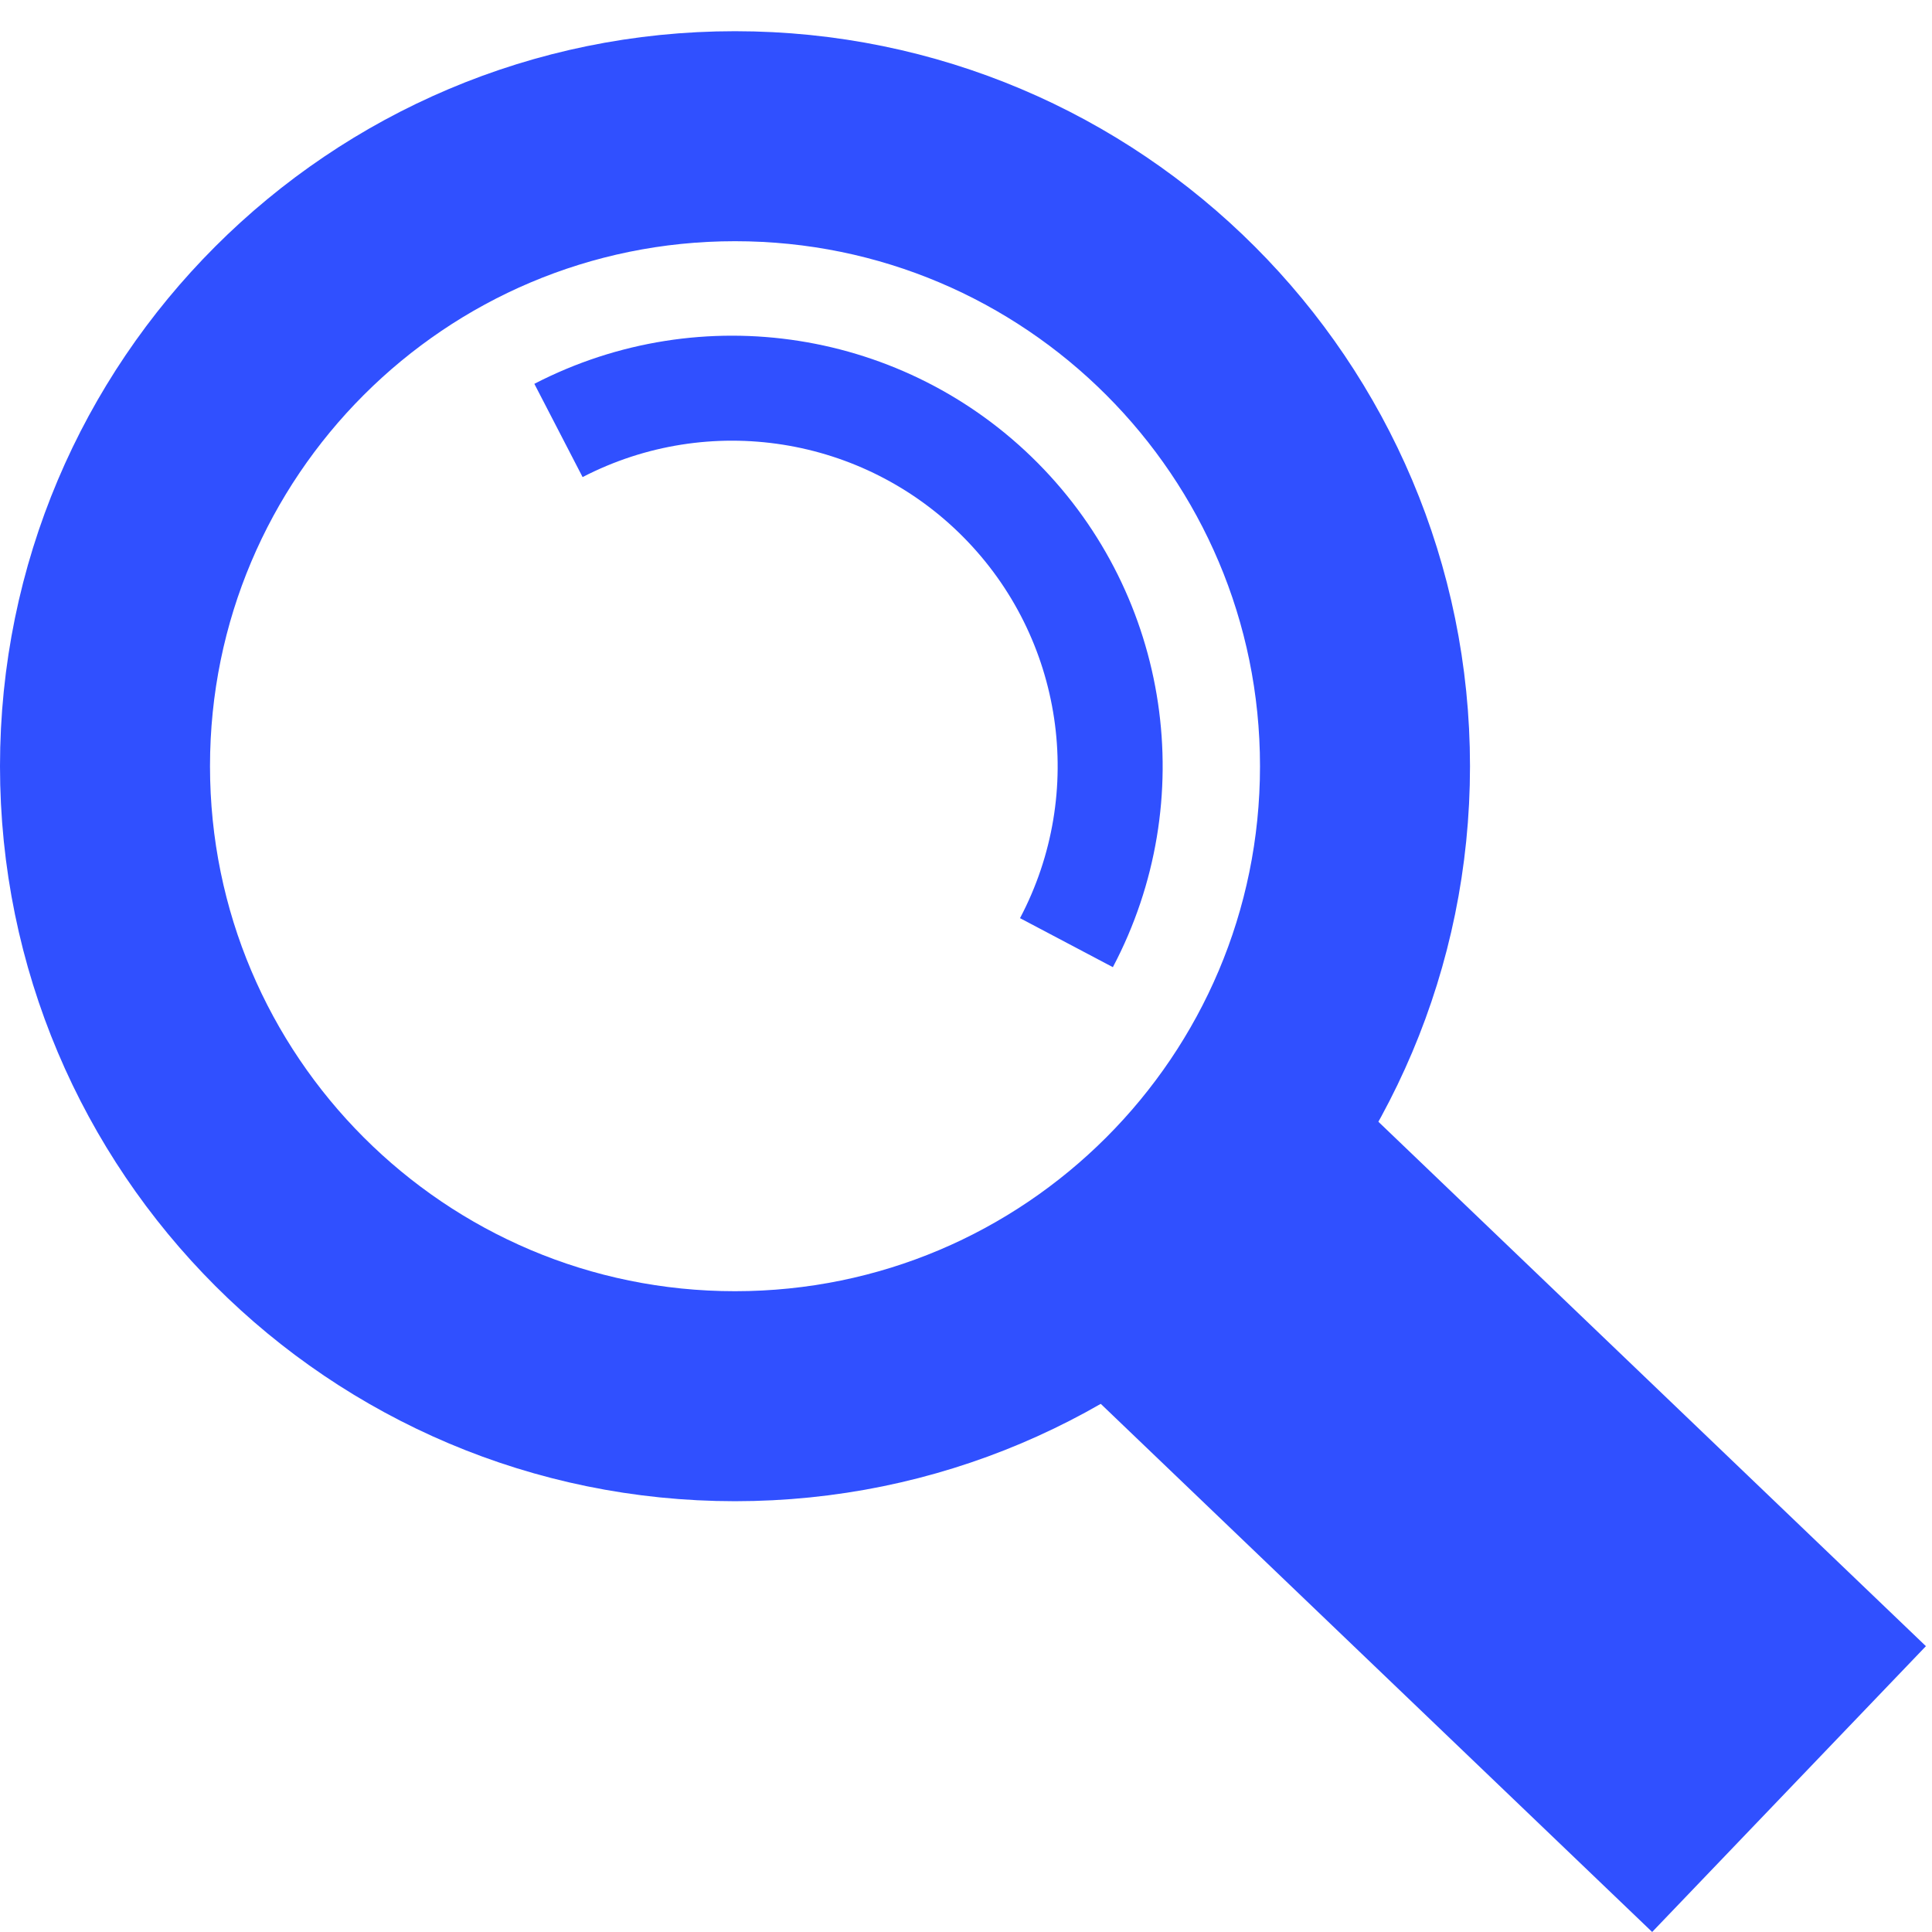
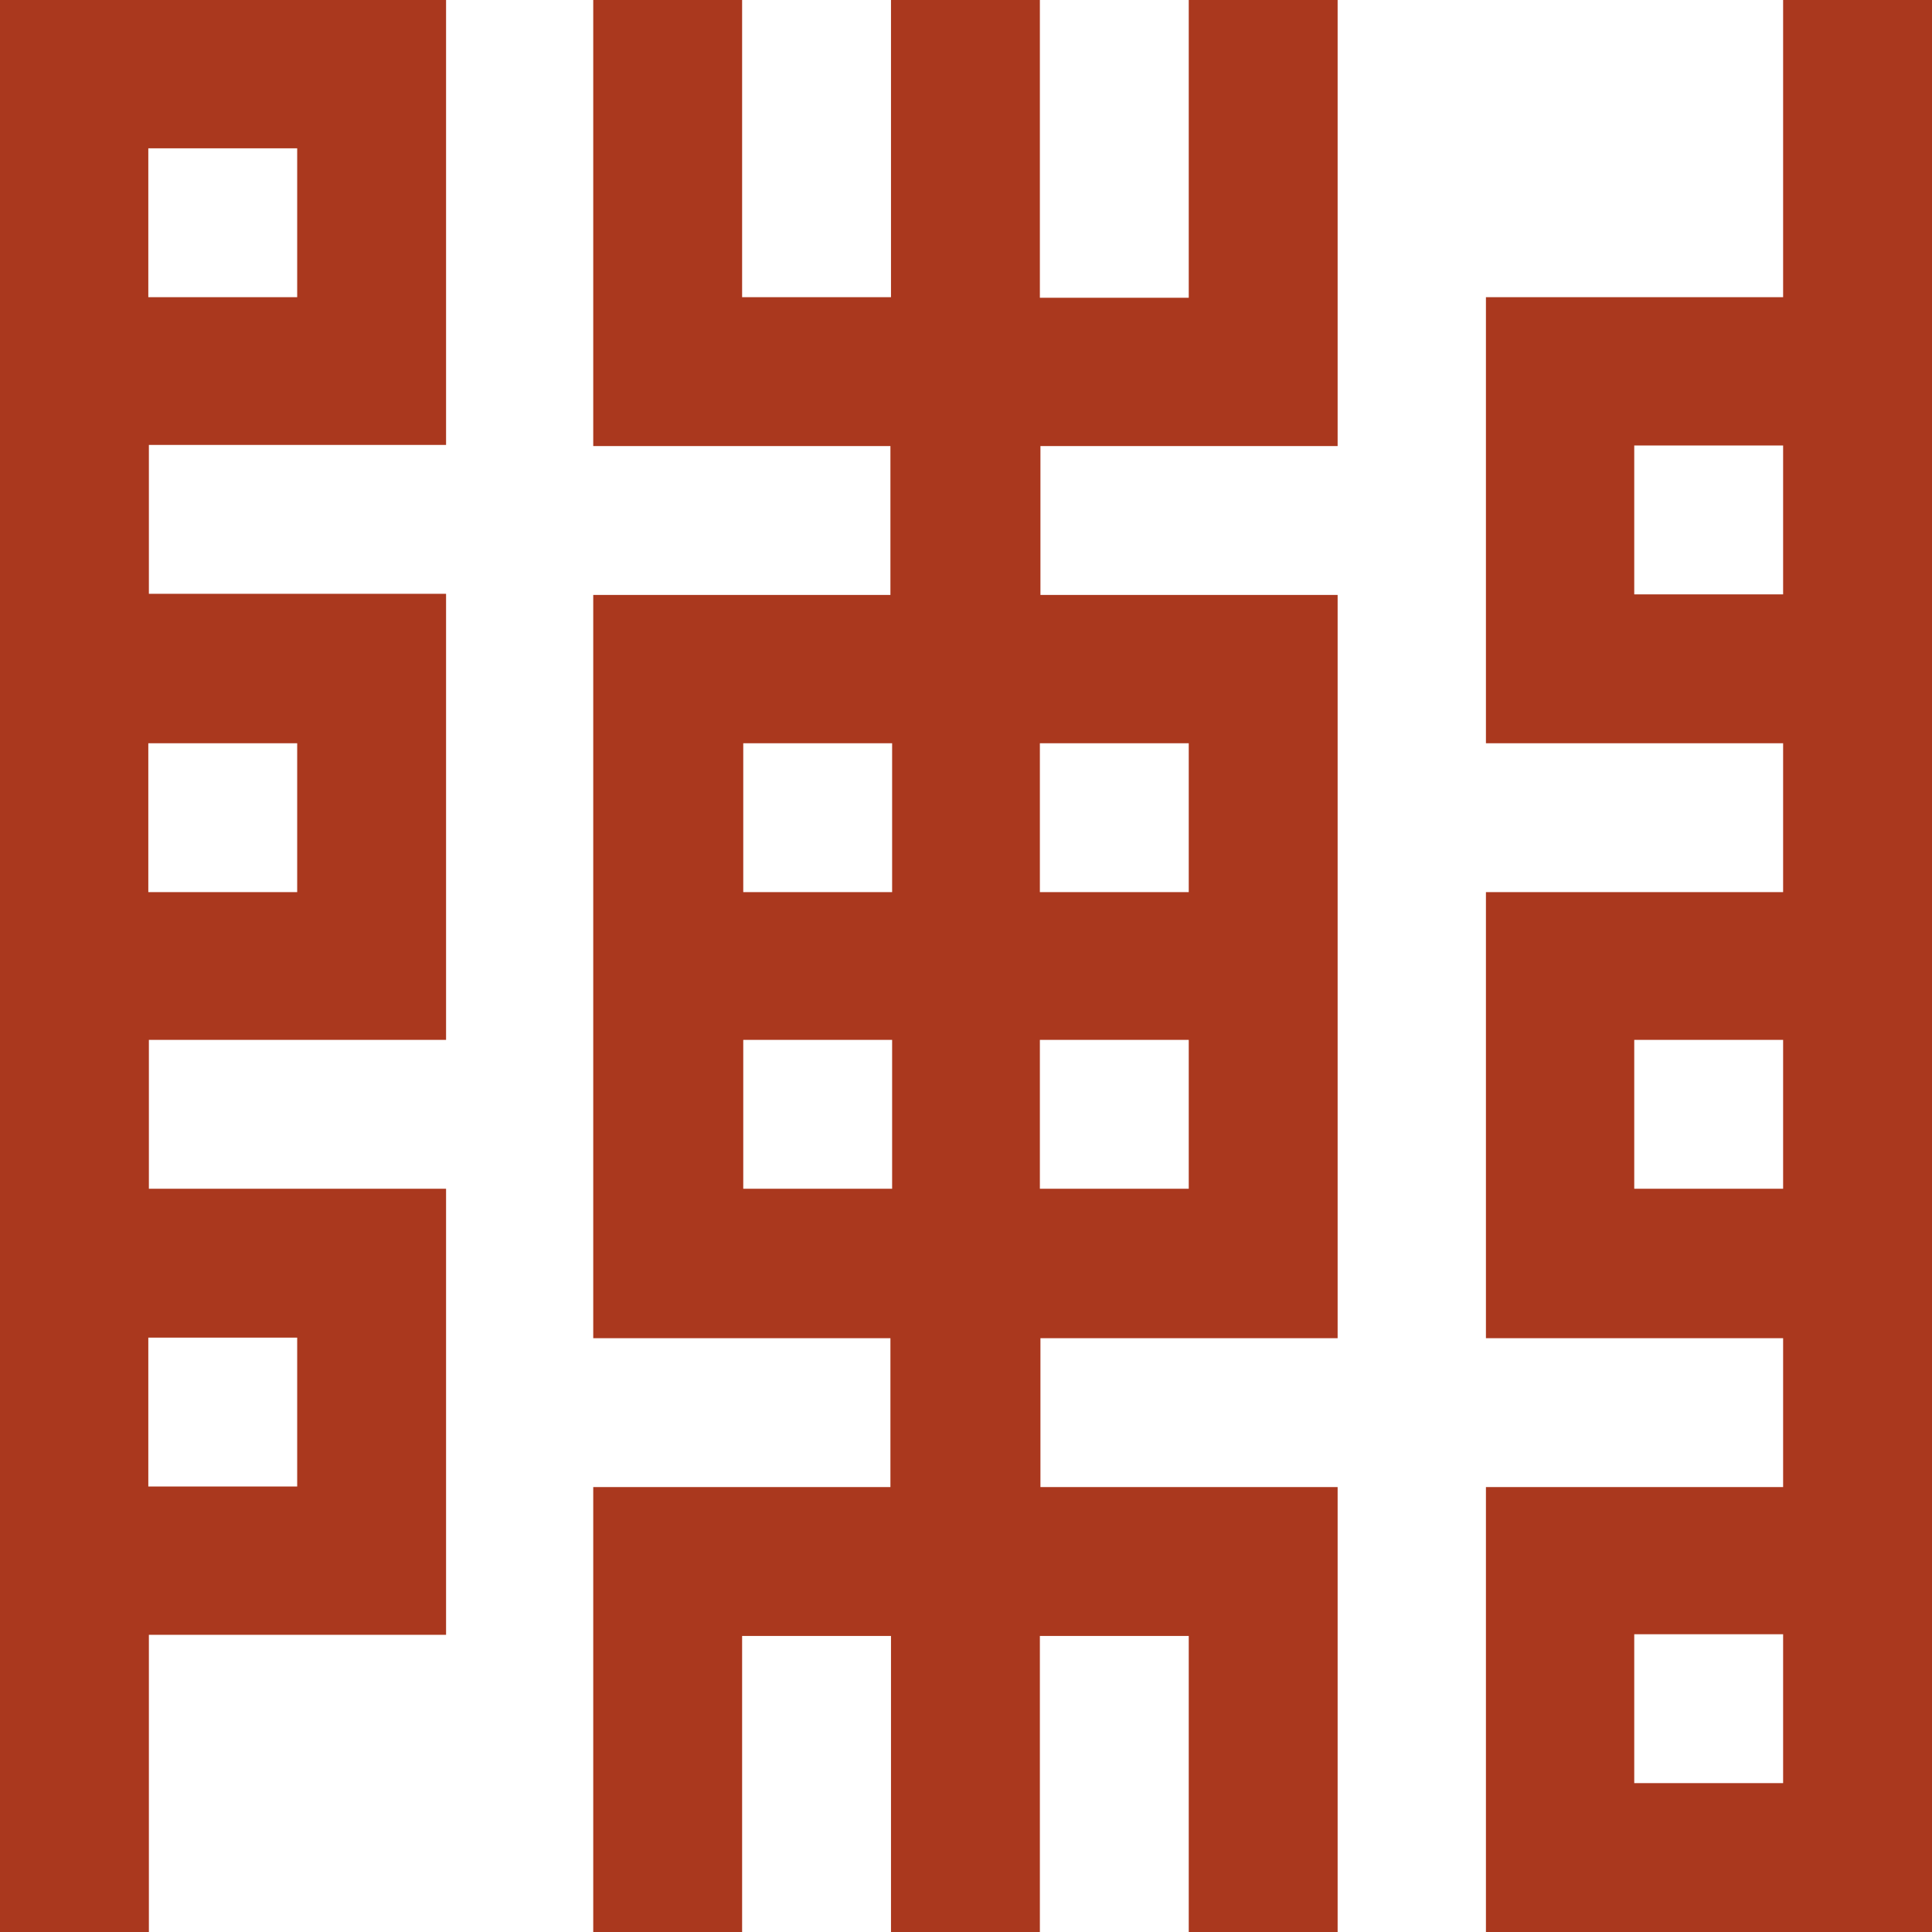
- <svg xmlns="http://www.w3.org/2000/svg" width="92mm" height="92mm" viewBox="0 0 92 92">
-   <g transform="translate(-40.921 -17.417)">
-     <circle cx="75.921" cy="53.903" r="30" fill="none" fill-opacity="1" stroke="#3050ff" stroke-width="10" stroke-miterlimit="4" stroke-dasharray="none" stroke-opacity="1" />
-     <path d="M67.515 37.915a18 18 0 0 1 21.051 3.313 18 18 0 0 1 3.138 21.078" fill="none" fill-opacity="1" stroke="#3050ff" stroke-width="5" stroke-miterlimit="4" stroke-dasharray="none" stroke-opacity="1" />
-     <rect width="18.846" height="39.963" x="3.706" y="122.09" ry="0" transform="rotate(-46.235)" opacity="1" fill="#3050ff" fill-opacity="1" stroke="none" stroke-width="8" stroke-miterlimit="4" stroke-dasharray="none" stroke-opacity="1" />
+ <svg xmlns="http://www.w3.org/2000/svg" id="_图层_2" data-name="图层 2" viewBox="0 0 34 34">
+   <defs>
+     <style>
+       .cls-1 {
+         fill: #aa381e;
+       }
+     </style>
+   </defs>
+   <g id="Layer_1" data-name="Layer 1">
+     <g>
+       <path class="cls-1" d="M2.62,0H0v34h2.62v-5.23h5.23v-7.85H2.62v-2.62h5.23v-7.85H2.62v-2.62h5.23V0H2.62ZM5.23,23.54v2.62h-2.62v-2.62h2.62ZM5.23,13.08v2.62h-2.62v-2.62h2.62ZM5.23,5.23h-2.62v-2.62h2.62v2.62Z" />
+       <path class="cls-1" d="M20.92,2.62v2.62h-2.62V0h-2.62v5.23h-2.62V0h-2.62v7.85h5.23v2.62h-5.23v13.08h5.23v2.62h-5.23v7.85h2.62v-5.23h2.62v5.23h2.62v-5.23h2.62v5.23h2.62v-7.85h-5.23v-2.62h5.23v-13.08h-5.23v-2.62h5.23V0h-2.62v2.62ZM13.08,13.08h2.62v2.62h-2.62v-2.62ZM13.08,20.92v-2.62h2.62v2.62h-2.62ZM20.92,20.92h-2.62v-2.62h2.62v2.62ZM20.92,13.08v2.62h-2.62v-2.62h2.62Z" />
+       <path class="cls-1" d="M31.38,0v5.23h-5.23v7.85h5.23v2.62h-5.23v7.85h5.23v2.62h-5.23v7.85h7.85V0h-2.62ZM31.38,31.38h-2.62v-2.62h2.62v2.62ZM31.38,20.92h-2.62v-2.62h2.62v2.62ZM31.38,10.46h-2.62v-2.62h2.62v2.62Z" />
+     </g>
  </g>
</svg>
